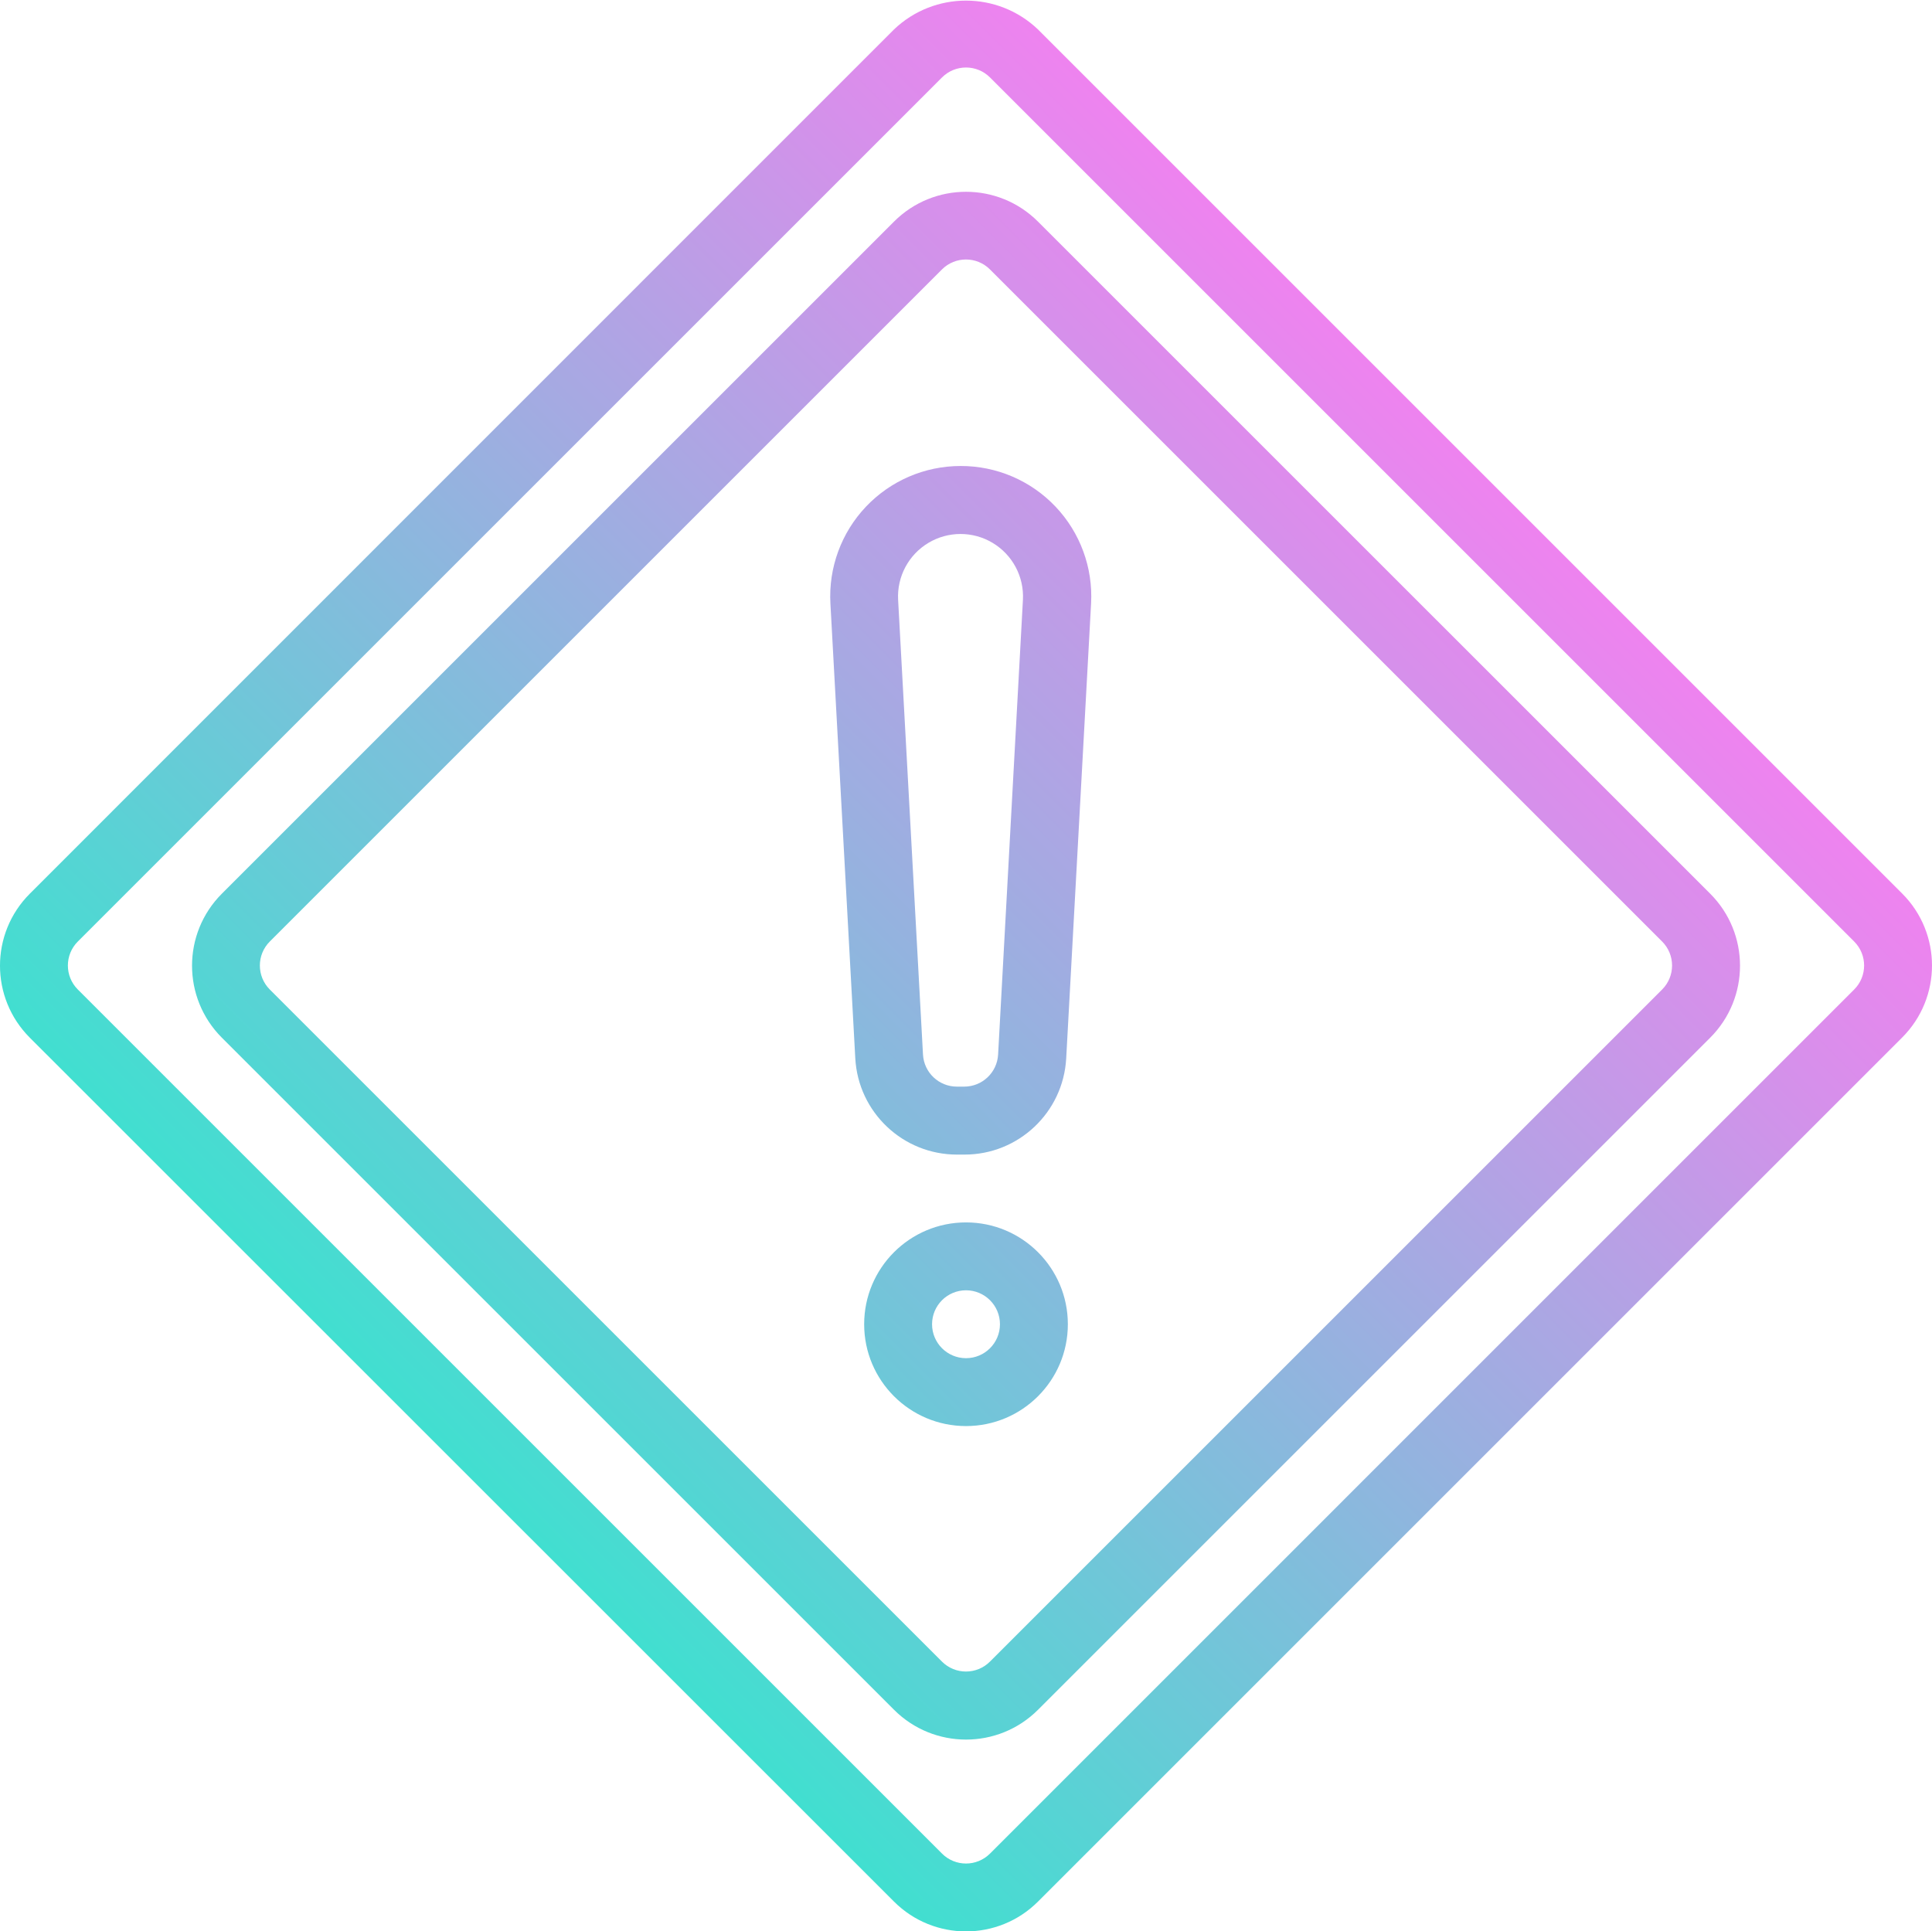
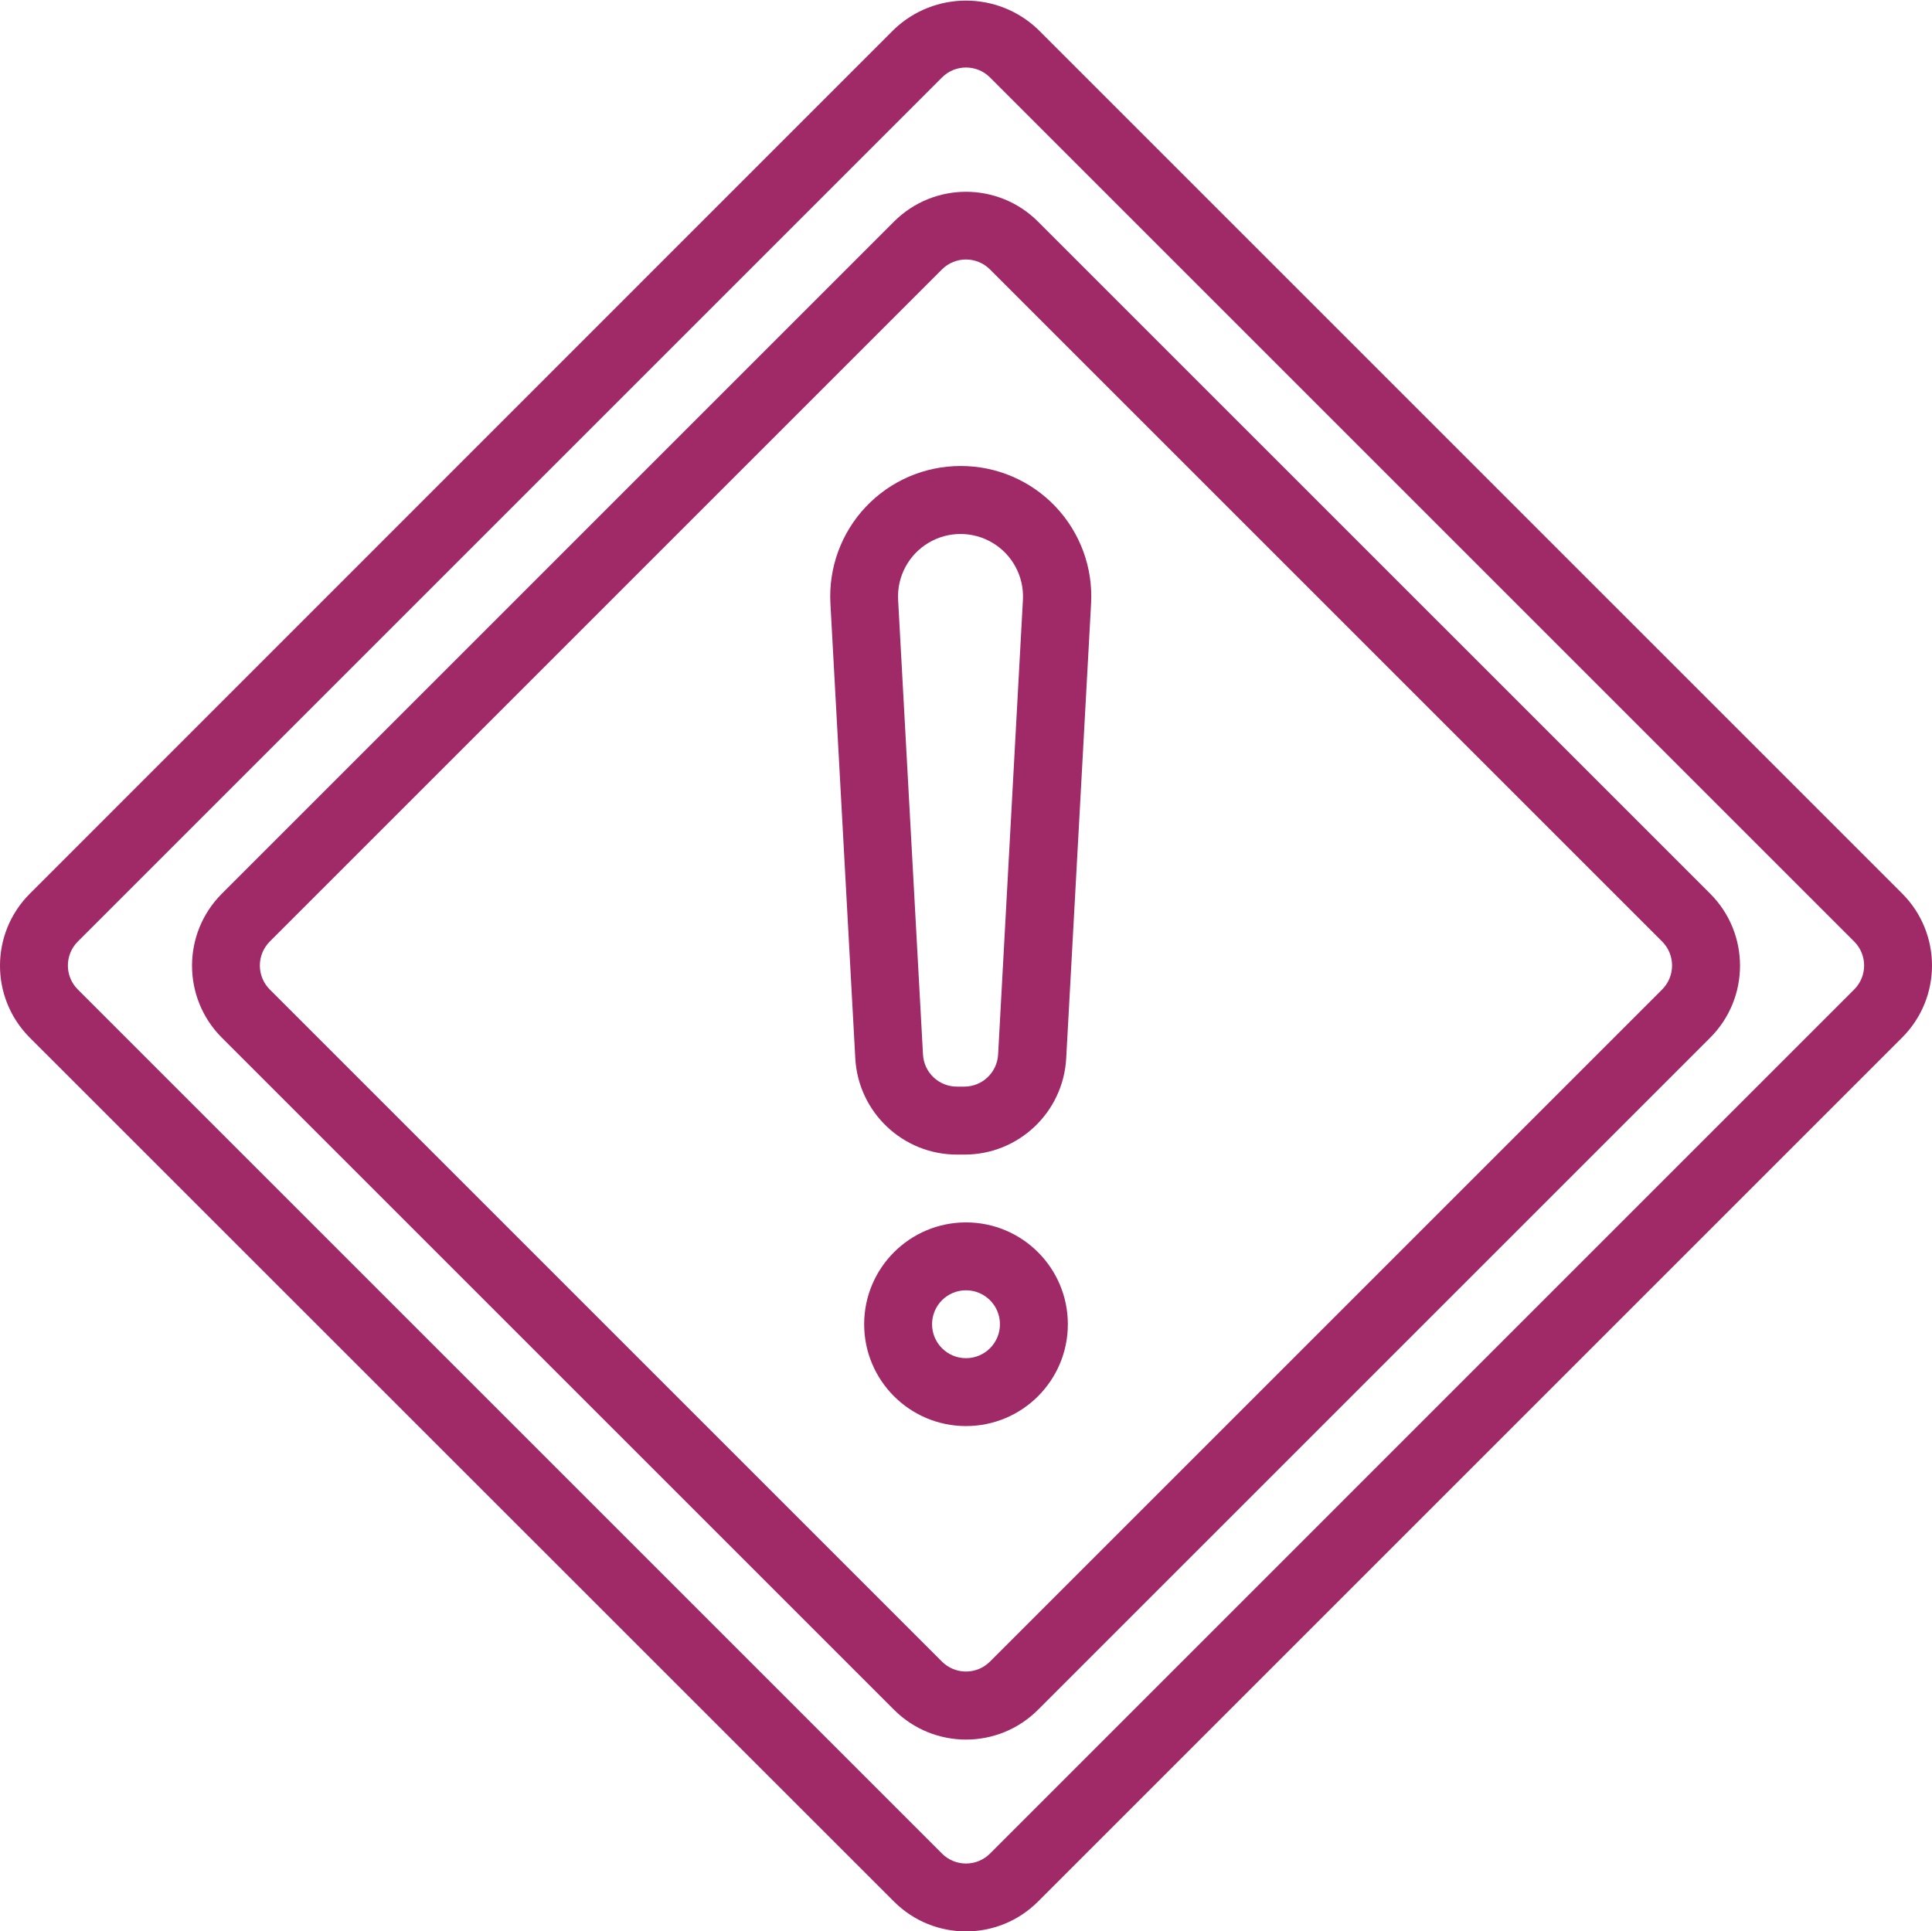
<svg xmlns="http://www.w3.org/2000/svg" viewBox="0 0 455.286 455">
-   <linearGradient id="warning" gradientUnits="userSpaceOnUse" x1="108.851" x2="346.435" y1="346.349" y2="108.765">
-     <stop offset="0" stop-color="#41dfd0" />
-     <stop offset="1" stop-color="#ee83ef" />
-   </linearGradient>
-   <path fill="url(#warning)" d="m244.609 52.23c-9.371-9.371-24.562-9.371-33.934 0l-158.395 158.398c-9.367 9.371-9.367 24.562 0 33.938l158.402 158.398c9.371 9.367 24.562 9.367 33.934 0l158.402-158.398c9.367-9.375 9.367-24.566 0-33.938zm147.082 180.98-158.402 158.402c-3.121 3.121-8.188 3.121-11.309 0l-158.402-158.402c-3.121-3.121-3.121-8.188 0-11.309l158.402-158.402c3.121-3.121 8.188-3.121 11.309 0l158.402 158.402c3.121 3.121 3.121 8.188 0 11.309zm-147.082-226.27c-9.496-9.062-24.438-9.062-33.934 0l-203.648 203.688c-9.371 9.371-9.371 24.562 0 33.938l203.648 203.605c9.371 9.371 24.562 9.371 33.934 0l203.648-203.648c9.371-9.371 9.371-24.562 0-33.934zm192.336 226.27-203.645 203.648c-3.125 3.125-8.191 3.125-11.312 0l-203.648-203.648c-3.125-3.121-3.125-8.188 0-11.309l203.648-203.648c3.121-3.125 8.188-3.125 11.312 0l203.645 203.648c3.125 3.121 3.125 8.188 0 11.309zm-210.582-123.383c-8.438 0-16.508 3.473-22.309 9.602-5.801 6.129-8.824 14.371-8.363 22.801l5.863 107.199c.699 12.738 11.242 22.707 24 22.688h1.703c12.762.02 23.305-9.949 24-22.688l5.863-107.199c.465-8.445-2.57-16.703-8.391-22.836-5.82-6.133-13.914-9.594-22.367-9.566zm8.848 138.711c-.234 4.246-3.75 7.566-8 7.562h-1.703c-4.254.004-7.766-3.316-8-7.562l-5.863-107.191c-.285-5.438 2.453-10.586 7.121-13.391 4.668-2.805 10.504-2.805 15.168 0 4.668 2.805 7.41 7.953 7.125 13.391zm-7.566 39.562c-13.258 0-24 10.746-24 24 0 13.254 10.742 24 24 24 13.254 0 24-10.746 24-24 0-13.254-10.746-24-24-24zm0 32c-4.422 0-8-3.582-8-8 0-4.418 3.578-8 8-8 4.418 0 8 3.582 8 8 0 4.418-3.582 8-8 8zm0 0" />
+   <path fill="#a02967" d="m244.609 52.23c-9.371-9.371-24.562-9.371-33.934 0l-158.395 158.398c-9.367 9.371-9.367 24.562 0 33.938l158.402 158.398c9.371 9.367 24.562 9.367 33.934 0l158.402-158.398c9.367-9.375 9.367-24.566 0-33.938zm147.082 180.98-158.402 158.402c-3.121 3.121-8.188 3.121-11.309 0l-158.402-158.402c-3.121-3.121-3.121-8.188 0-11.309l158.402-158.402c3.121-3.121 8.188-3.121 11.309 0l158.402 158.402c3.121 3.121 3.121 8.188 0 11.309zm-147.082-226.27c-9.496-9.062-24.438-9.062-33.934 0l-203.648 203.688c-9.371 9.371-9.371 24.562 0 33.938l203.648 203.605c9.371 9.371 24.562 9.371 33.934 0l203.648-203.648c9.371-9.371 9.371-24.562 0-33.934zm192.336 226.27-203.645 203.648c-3.125 3.125-8.191 3.125-11.312 0l-203.648-203.648c-3.125-3.121-3.125-8.188 0-11.309l203.648-203.648c3.121-3.125 8.188-3.125 11.312 0l203.645 203.648c3.125 3.121 3.125 8.188 0 11.309zm-210.582-123.383c-8.438 0-16.508 3.473-22.309 9.602-5.801 6.129-8.824 14.371-8.363 22.801l5.863 107.199c.699 12.738 11.242 22.707 24 22.688h1.703c12.762.02 23.305-9.949 24-22.688l5.863-107.199c.465-8.445-2.57-16.703-8.391-22.836-5.82-6.133-13.914-9.594-22.367-9.566zm8.848 138.711c-.234 4.246-3.75 7.566-8 7.562h-1.703c-4.254.004-7.766-3.316-8-7.562l-5.863-107.191c-.285-5.438 2.453-10.586 7.121-13.391 4.668-2.805 10.504-2.805 15.168 0 4.668 2.805 7.41 7.953 7.125 13.391zm-7.566 39.562c-13.258 0-24 10.746-24 24 0 13.254 10.742 24 24 24 13.254 0 24-10.746 24-24 0-13.254-10.746-24-24-24zm0 32c-4.422 0-8-3.582-8-8 0-4.418 3.578-8 8-8 4.418 0 8 3.582 8 8 0 4.418-3.582 8-8 8zm0 0" />
</svg>
